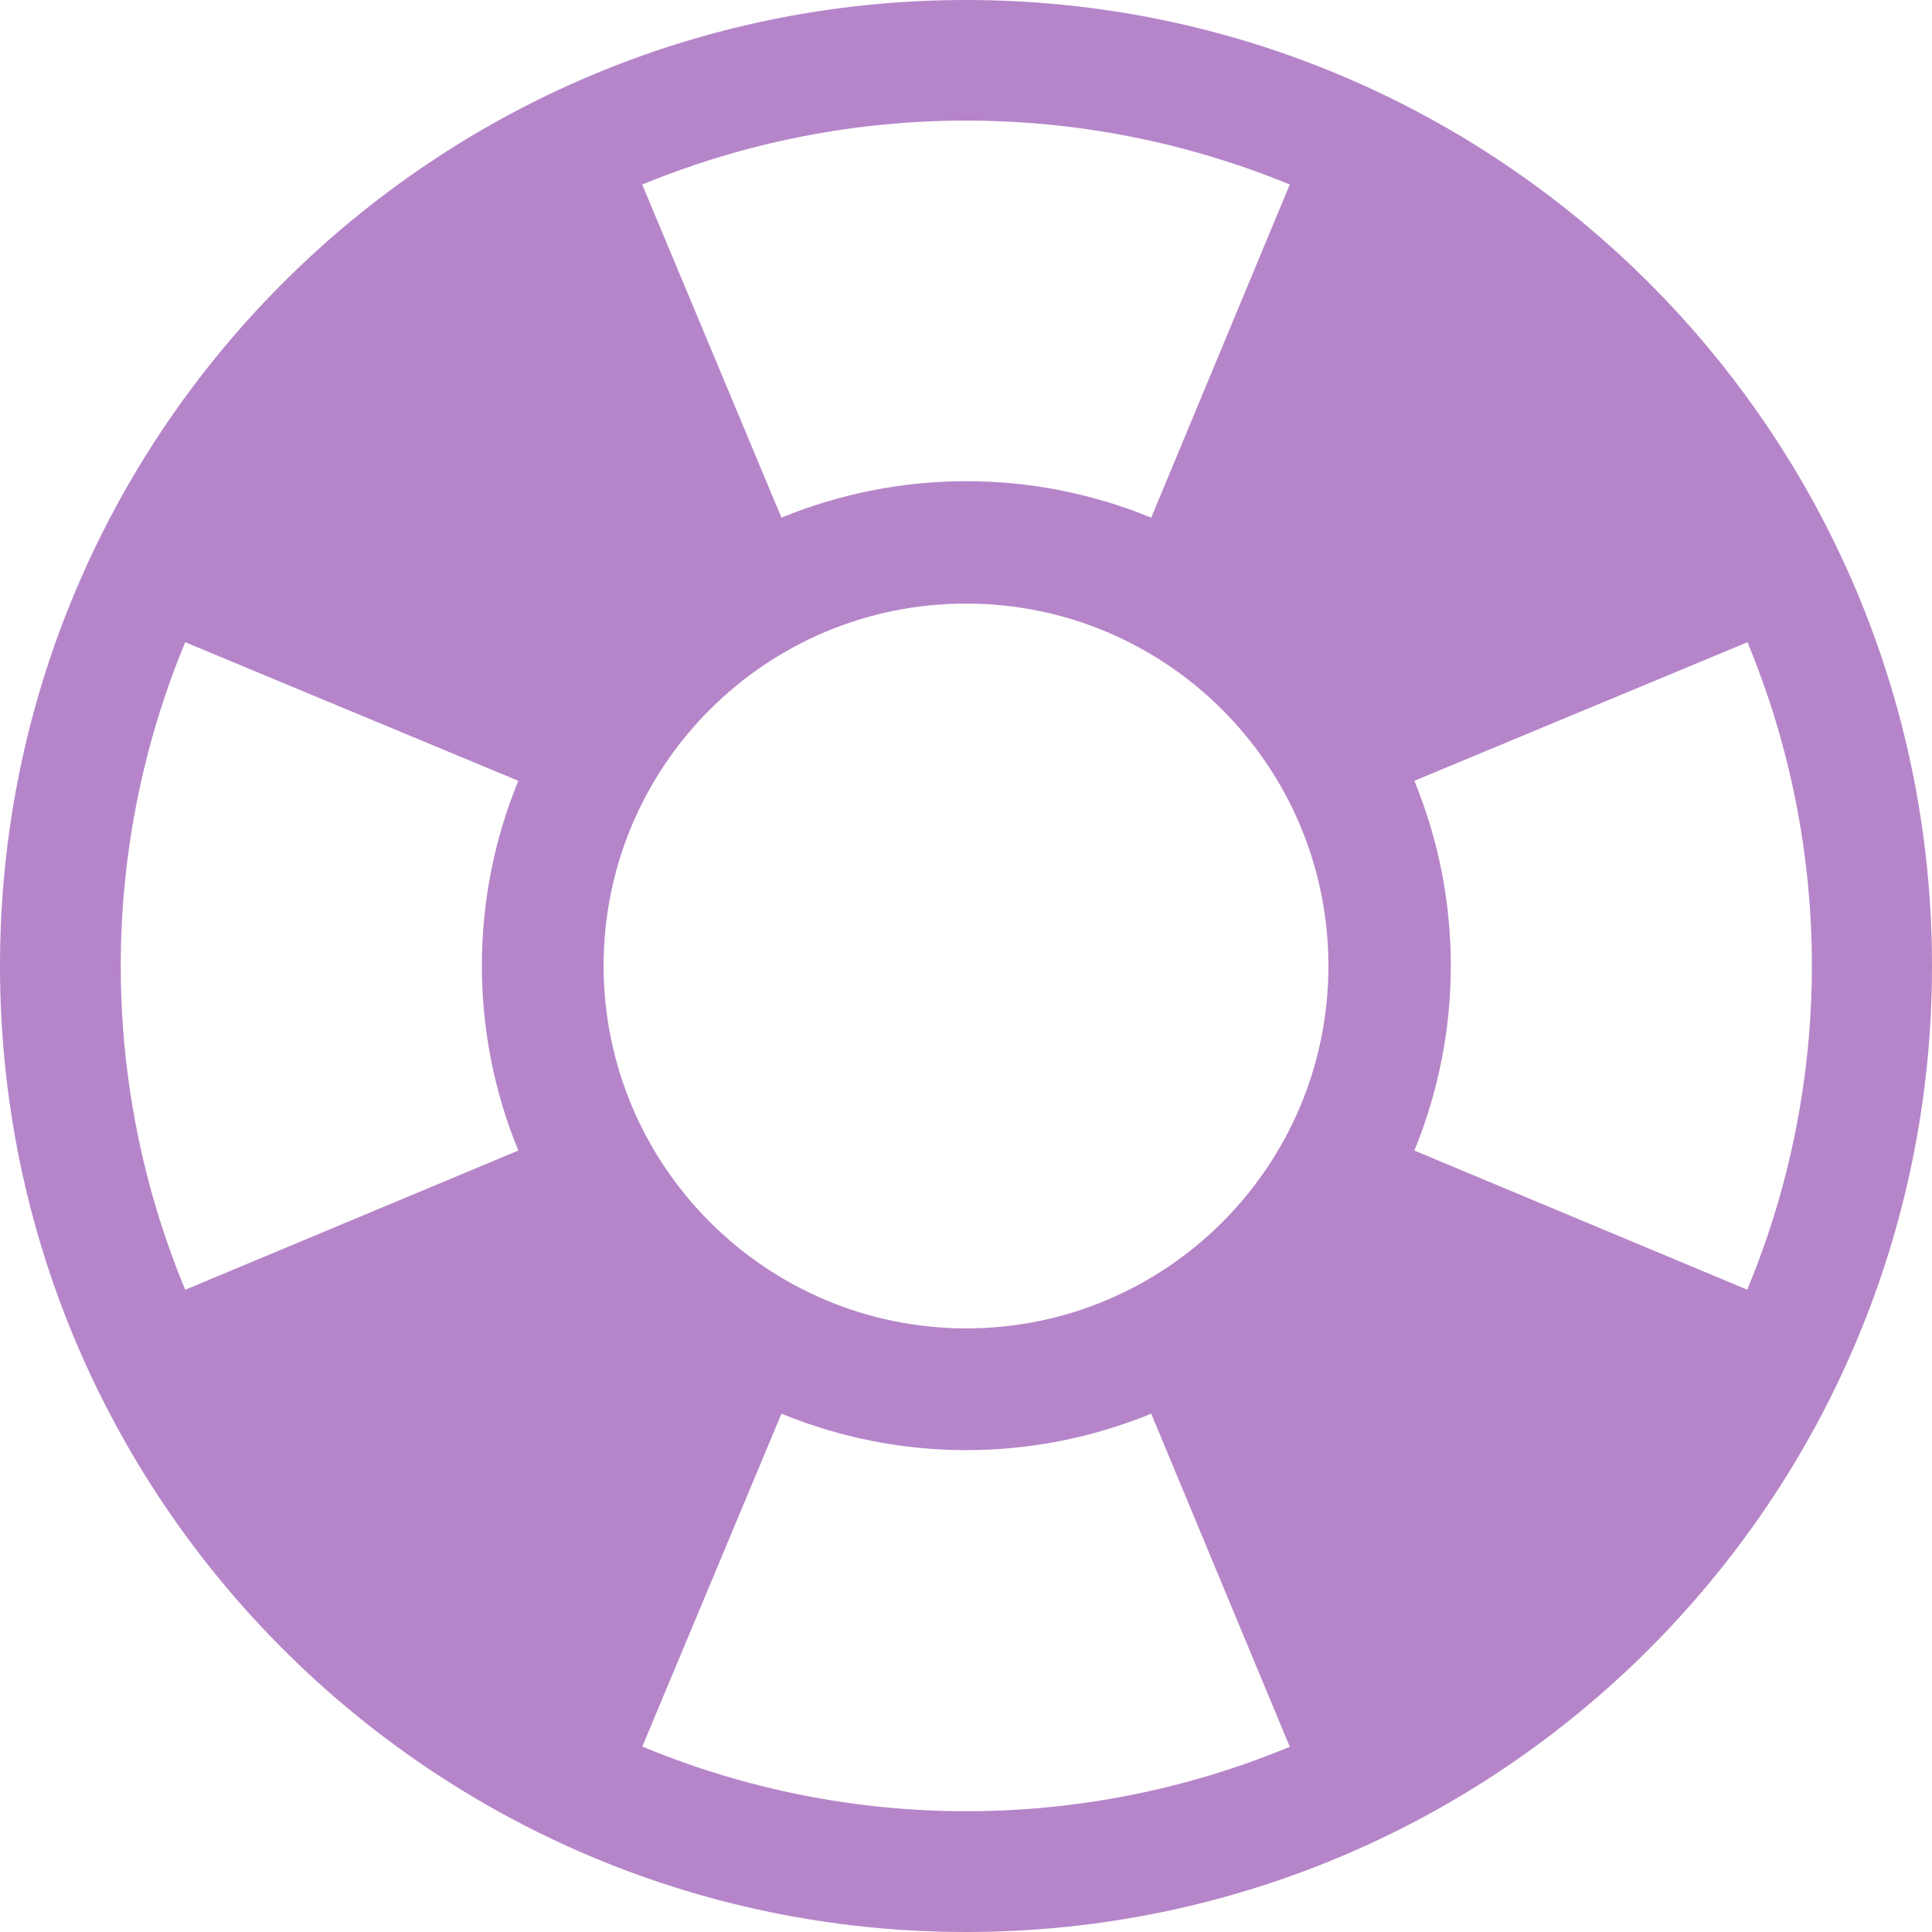
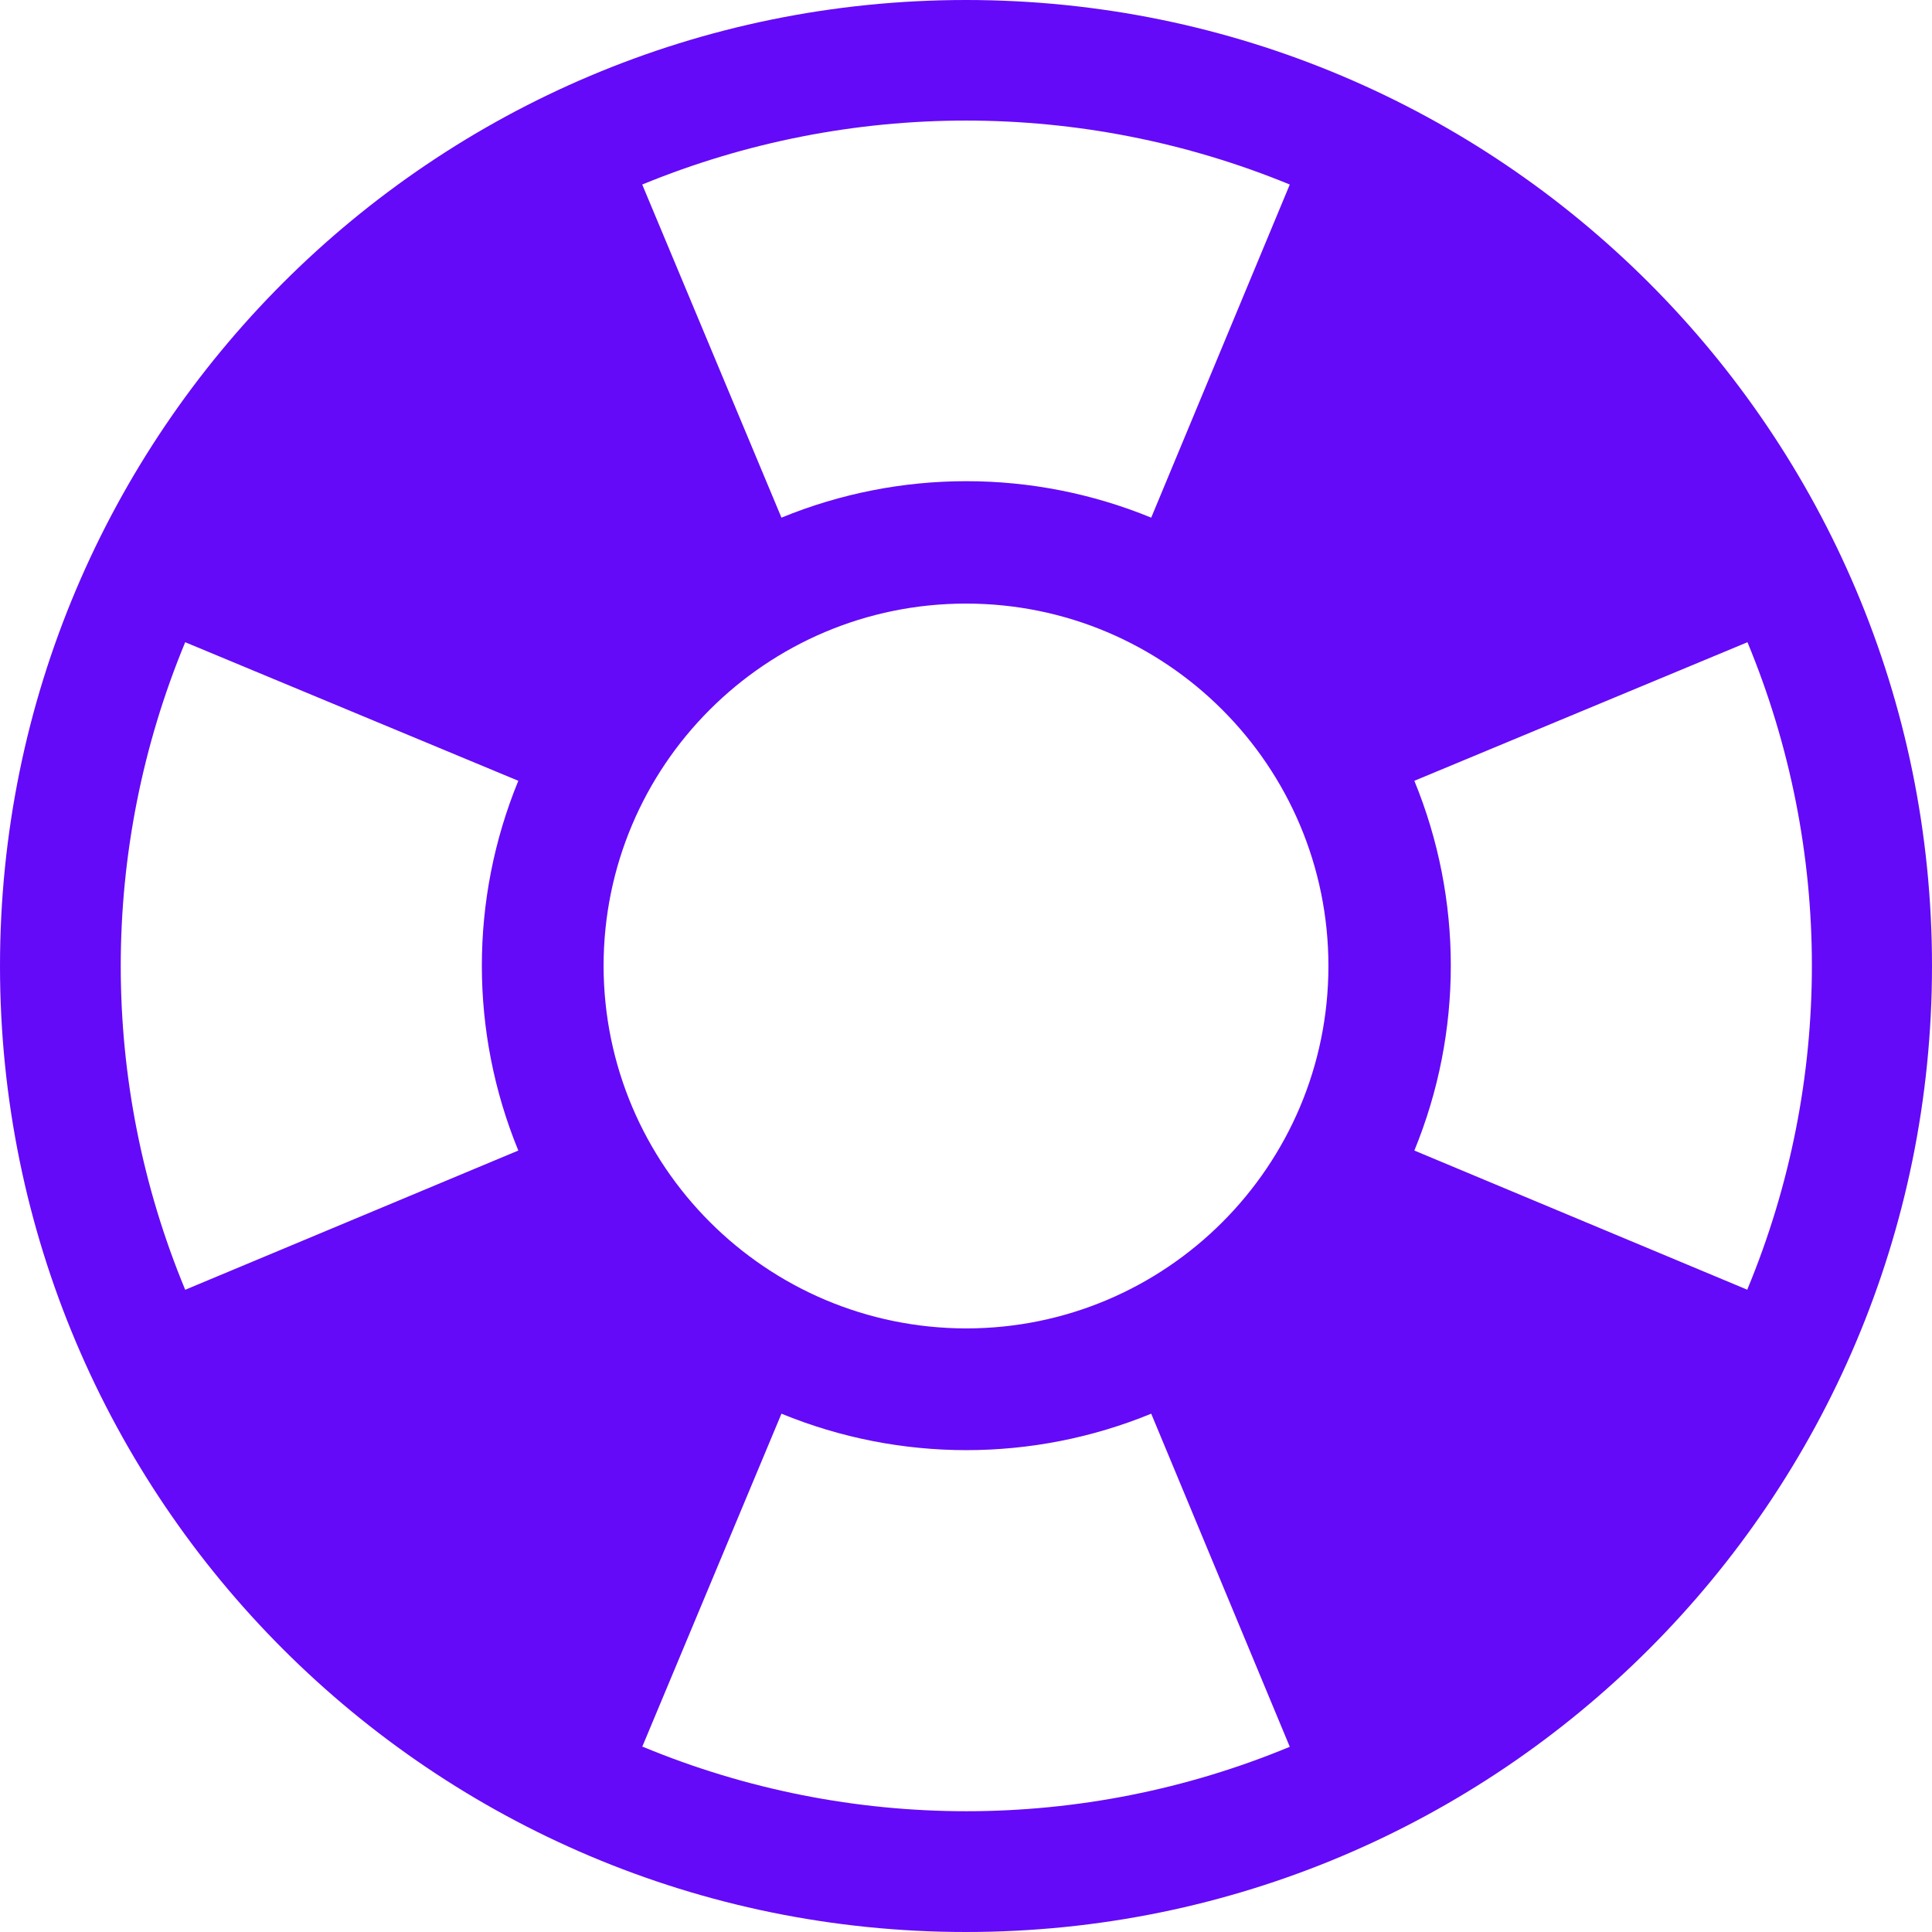
<svg xmlns="http://www.w3.org/2000/svg" viewBox="0 0 29 29">
  <defs>
-     <style>.cls-1{fill:#b685c9;}</style>
+     <style>.cls-1{fill:#640af8;}</style>
  </defs>
  <g id="Layer_2" data-name="Layer 2">
    <g id="Layer_1-2" data-name="Layer 1">
      <path id="Icon_metro-help" data-name="Icon metro-help" class="cls-1" d="M14.5,0A14.5,14.5,0,1,0,29,14.5h0A14.5,14.5,0,0,0,14.5,0ZM9.06,14.5a5.44,5.44,0,1,1,5.44,5.44A5.45,5.45,0,0,1,9.06,14.5Zm17.17,4.86-5-2.09a7.31,7.31,0,0,0,0-5.55l5-2.08a12.67,12.67,0,0,1,0,9.71ZM19.36,2.77l-2.08,5a7.31,7.31,0,0,0-5.55,0l-2.09-5A12.78,12.78,0,0,1,19.36,2.77ZM2.78,9.64l5,2.08a7.31,7.31,0,0,0,0,5.55l-5,2.09a12.69,12.69,0,0,1,0-9.72ZM9.64,26.22l2.09-5a7.31,7.31,0,0,0,5.55,0l2.08,5a12.67,12.67,0,0,1-9.71,0Z" />
    </g>
  </g>
</svg>
